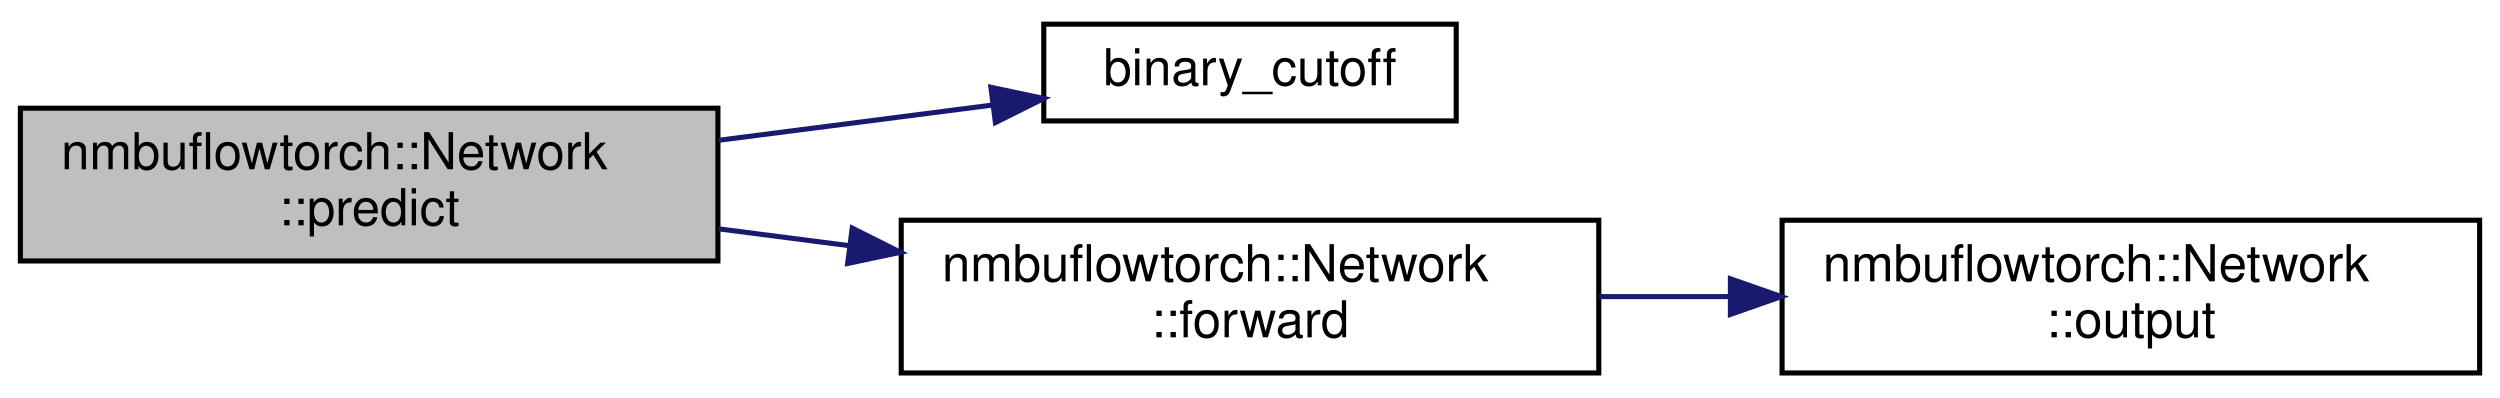
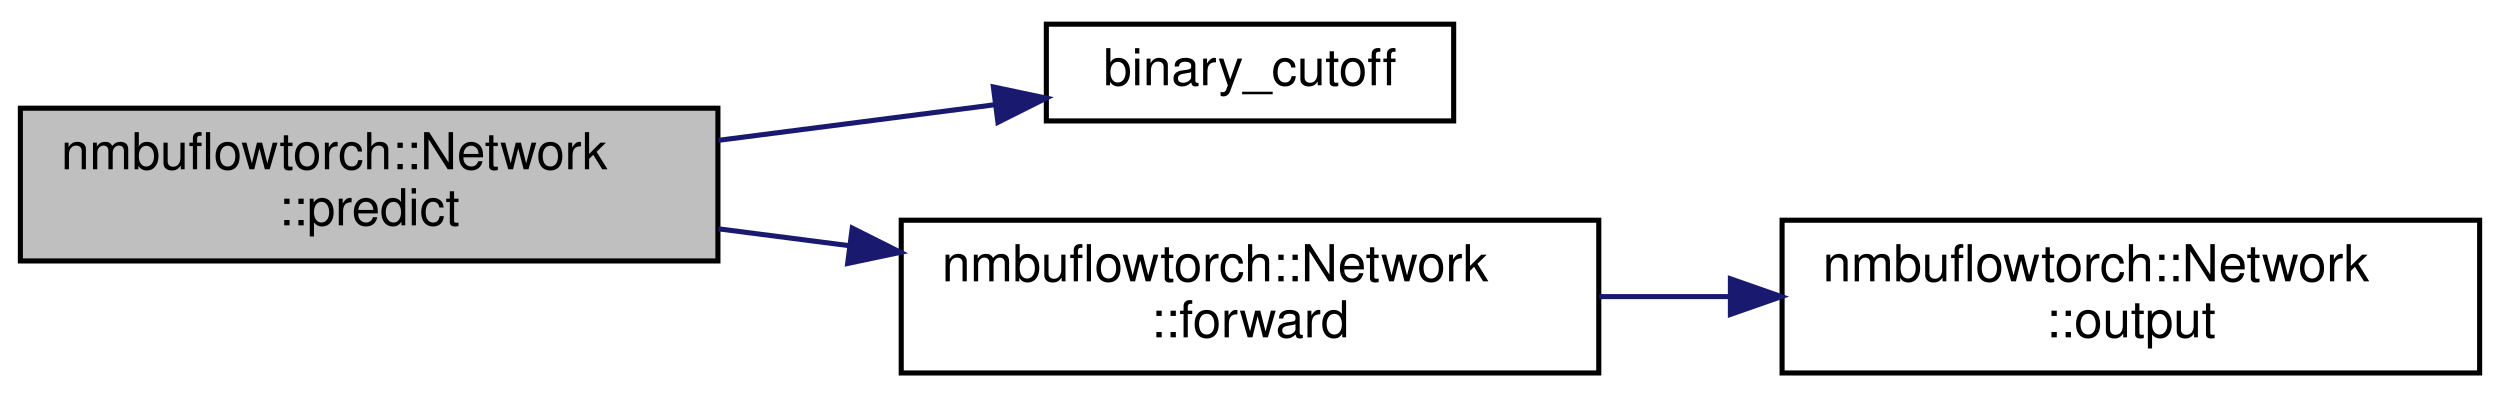
<svg xmlns="http://www.w3.org/2000/svg" xmlns:xlink="http://www.w3.org/1999/xlink" width="491pt" height="78pt" viewBox="0.00 0.00 491.00 77.50">
  <g id="graph0" class="graph" transform="scale(1 1) rotate(0) translate(4 73.5)">
    <g id="node1" class="node">
      <g id="a_node1">
        <a xlink:title="Fit model to data provided.">
          <polygon fill="#bfbfbf" stroke="black" points="0,-22.5 0,-52.5 137,-52.5 137,-22.5 0,-22.5" />
          <text text-anchor="start" x="8" y="-40.5" font-family="Helvetica,sans-Serif" font-size="10.00">nmbuflowtorch::Network</text>
          <text text-anchor="middle" x="68.5" y="-29.5" font-family="Helvetica,sans-Serif" font-size="10.00">::predict</text>
        </a>
      </g>
    </g>
    <g id="node2" class="node">
      <g id="a_node2">
        <a xlink:href="math__m_8hpp.html#aebe2ab42fdbc00b9e3afb06ba7d536c3" target="_top" xlink:title="Applies a binary cutoff to a given float value.">
-           <polygon fill="none" stroke="black" points="201,-50 201,-69 282,-69 282,-50 201,-50" />
+           <polygon fill="none" stroke="black" points="201.5,-50 201.5,-69 281.5,-69 281.5,-50 201.5,-50" />
          <text text-anchor="middle" x="241.5" y="-57" font-family="Helvetica,sans-Serif" font-size="10.00">binary_cutoff</text>
        </a>
      </g>
    </g>
    <g id="edge1" class="edge">
-       <path fill="none" stroke="midnightblue" d="M137.08,-46.19C155.02,-48.5 174.06,-50.95 190.84,-53.11" />
-       <polygon fill="midnightblue" stroke="midnightblue" points="190.61,-56.61 200.97,-54.41 191.5,-49.67 190.61,-56.61" />
+       <path fill="none" stroke="midnightblue" d="M137.08,-46.19C155.17,-48.52 174.38,-50.99 191.28,-53.17" />
+       <polygon fill="midnightblue" stroke="midnightblue" points="191.1,-56.67 201.46,-54.48 191.99,-49.73 191.1,-56.67" />
    </g>
    <g id="node3" class="node">
      <g id="a_node3">
        <a xlink:href="classnmbuflowtorch_1_1Network.html#ae6cd135a052cc1526b34bb4144ae58b6" target="_top" xlink:title=" ">
          <polygon fill="none" stroke="black" points="173,-0.5 173,-30.5 310,-30.5 310,-0.5 173,-0.5" />
          <text text-anchor="start" x="181" y="-18.5" font-family="Helvetica,sans-Serif" font-size="10.00">nmbuflowtorch::Network</text>
          <text text-anchor="middle" x="241.5" y="-7.5" font-family="Helvetica,sans-Serif" font-size="10.00">::forward</text>
        </a>
      </g>
    </g>
    <g id="edge2" class="edge">
      <path fill="none" stroke="midnightblue" d="M137.08,-28.81C145.54,-27.72 154.24,-26.6 162.83,-25.49" />
      <polygon fill="midnightblue" stroke="midnightblue" points="163.38,-28.95 172.85,-24.2 162.48,-22.01 163.38,-28.95" />
    </g>
    <g id="node4" class="node">
      <g id="a_node4">
        <a xlink:href="classnmbuflowtorch_1_1Network.html#a47b0ad164e645c60f736f60f87827900" target="_top" xlink:title="Returns the value from the last layer.">
          <polygon fill="none" stroke="black" points="346,-0.5 346,-30.5 483,-30.5 483,-0.5 346,-0.5" />
          <text text-anchor="start" x="354" y="-18.5" font-family="Helvetica,sans-Serif" font-size="10.00">nmbuflowtorch::Network</text>
          <text text-anchor="middle" x="414.5" y="-7.5" font-family="Helvetica,sans-Serif" font-size="10.00">::output</text>
        </a>
      </g>
    </g>
    <g id="edge3" class="edge">
      <path fill="none" stroke="midnightblue" d="M310.08,-15.5C318.54,-15.5 327.24,-15.5 335.83,-15.5" />
      <polygon fill="midnightblue" stroke="midnightblue" points="335.85,-19 345.85,-15.5 335.85,-12 335.85,-19" />
    </g>
  </g>
</svg>
